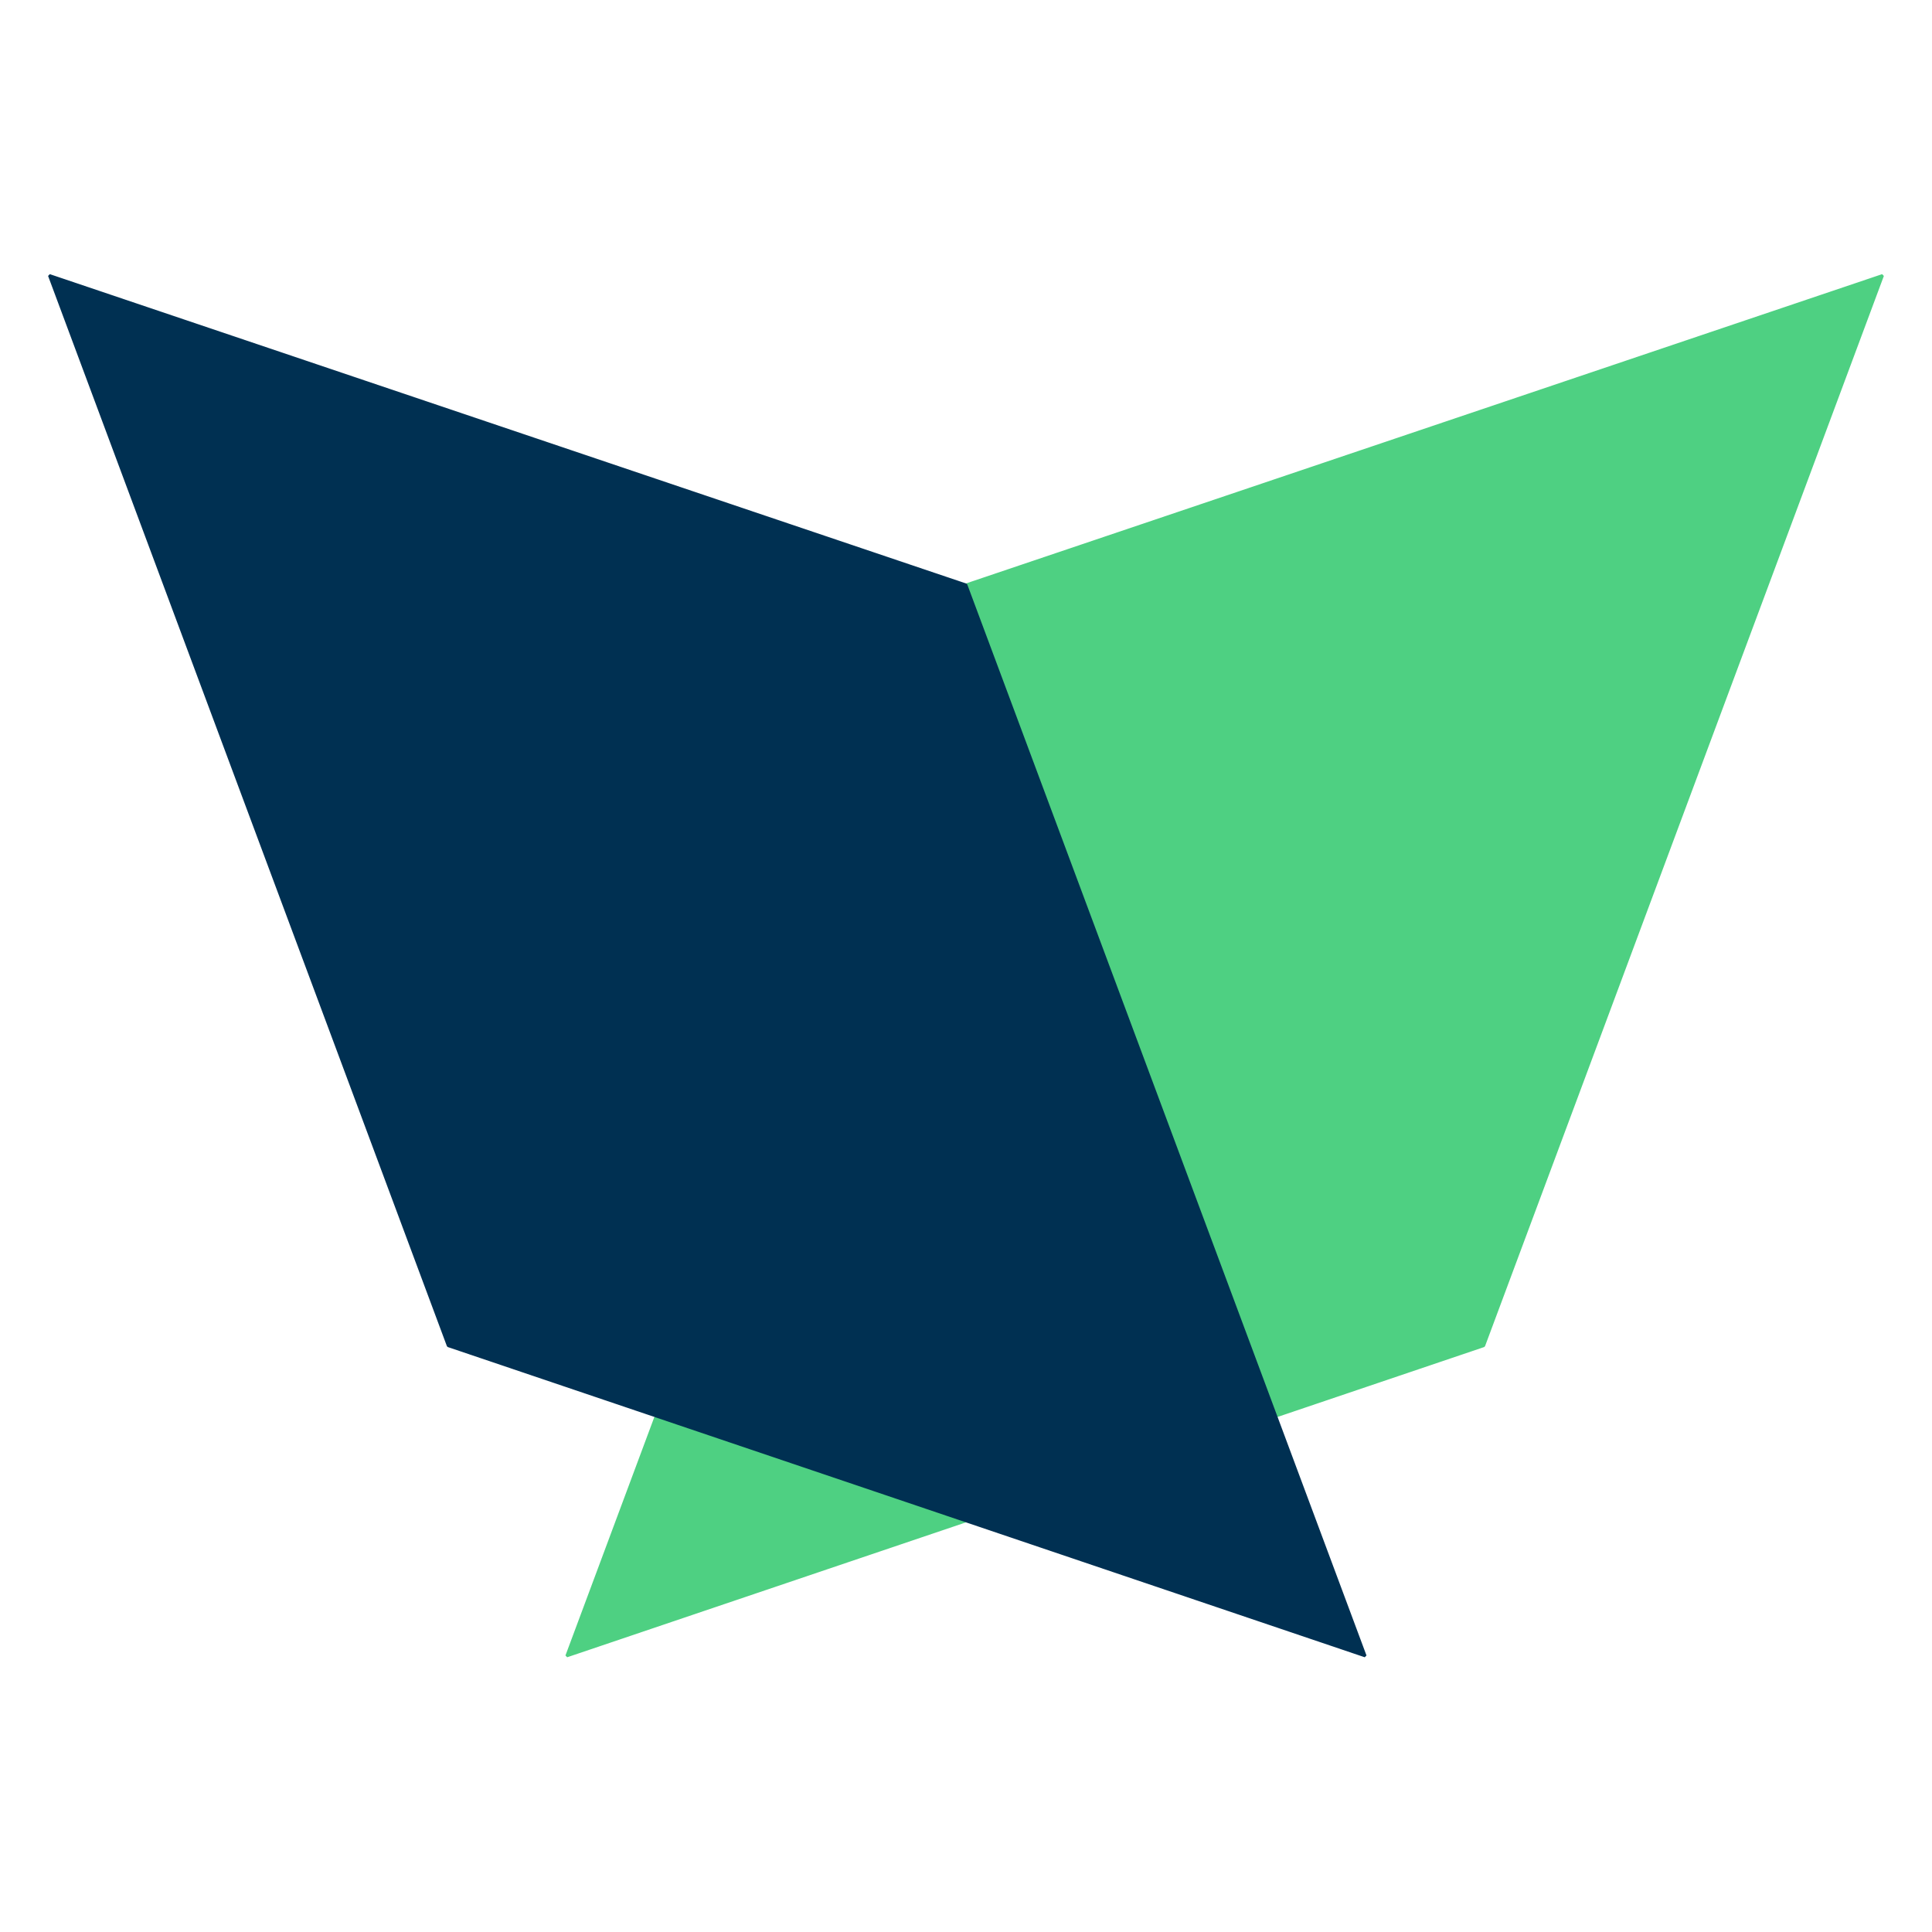
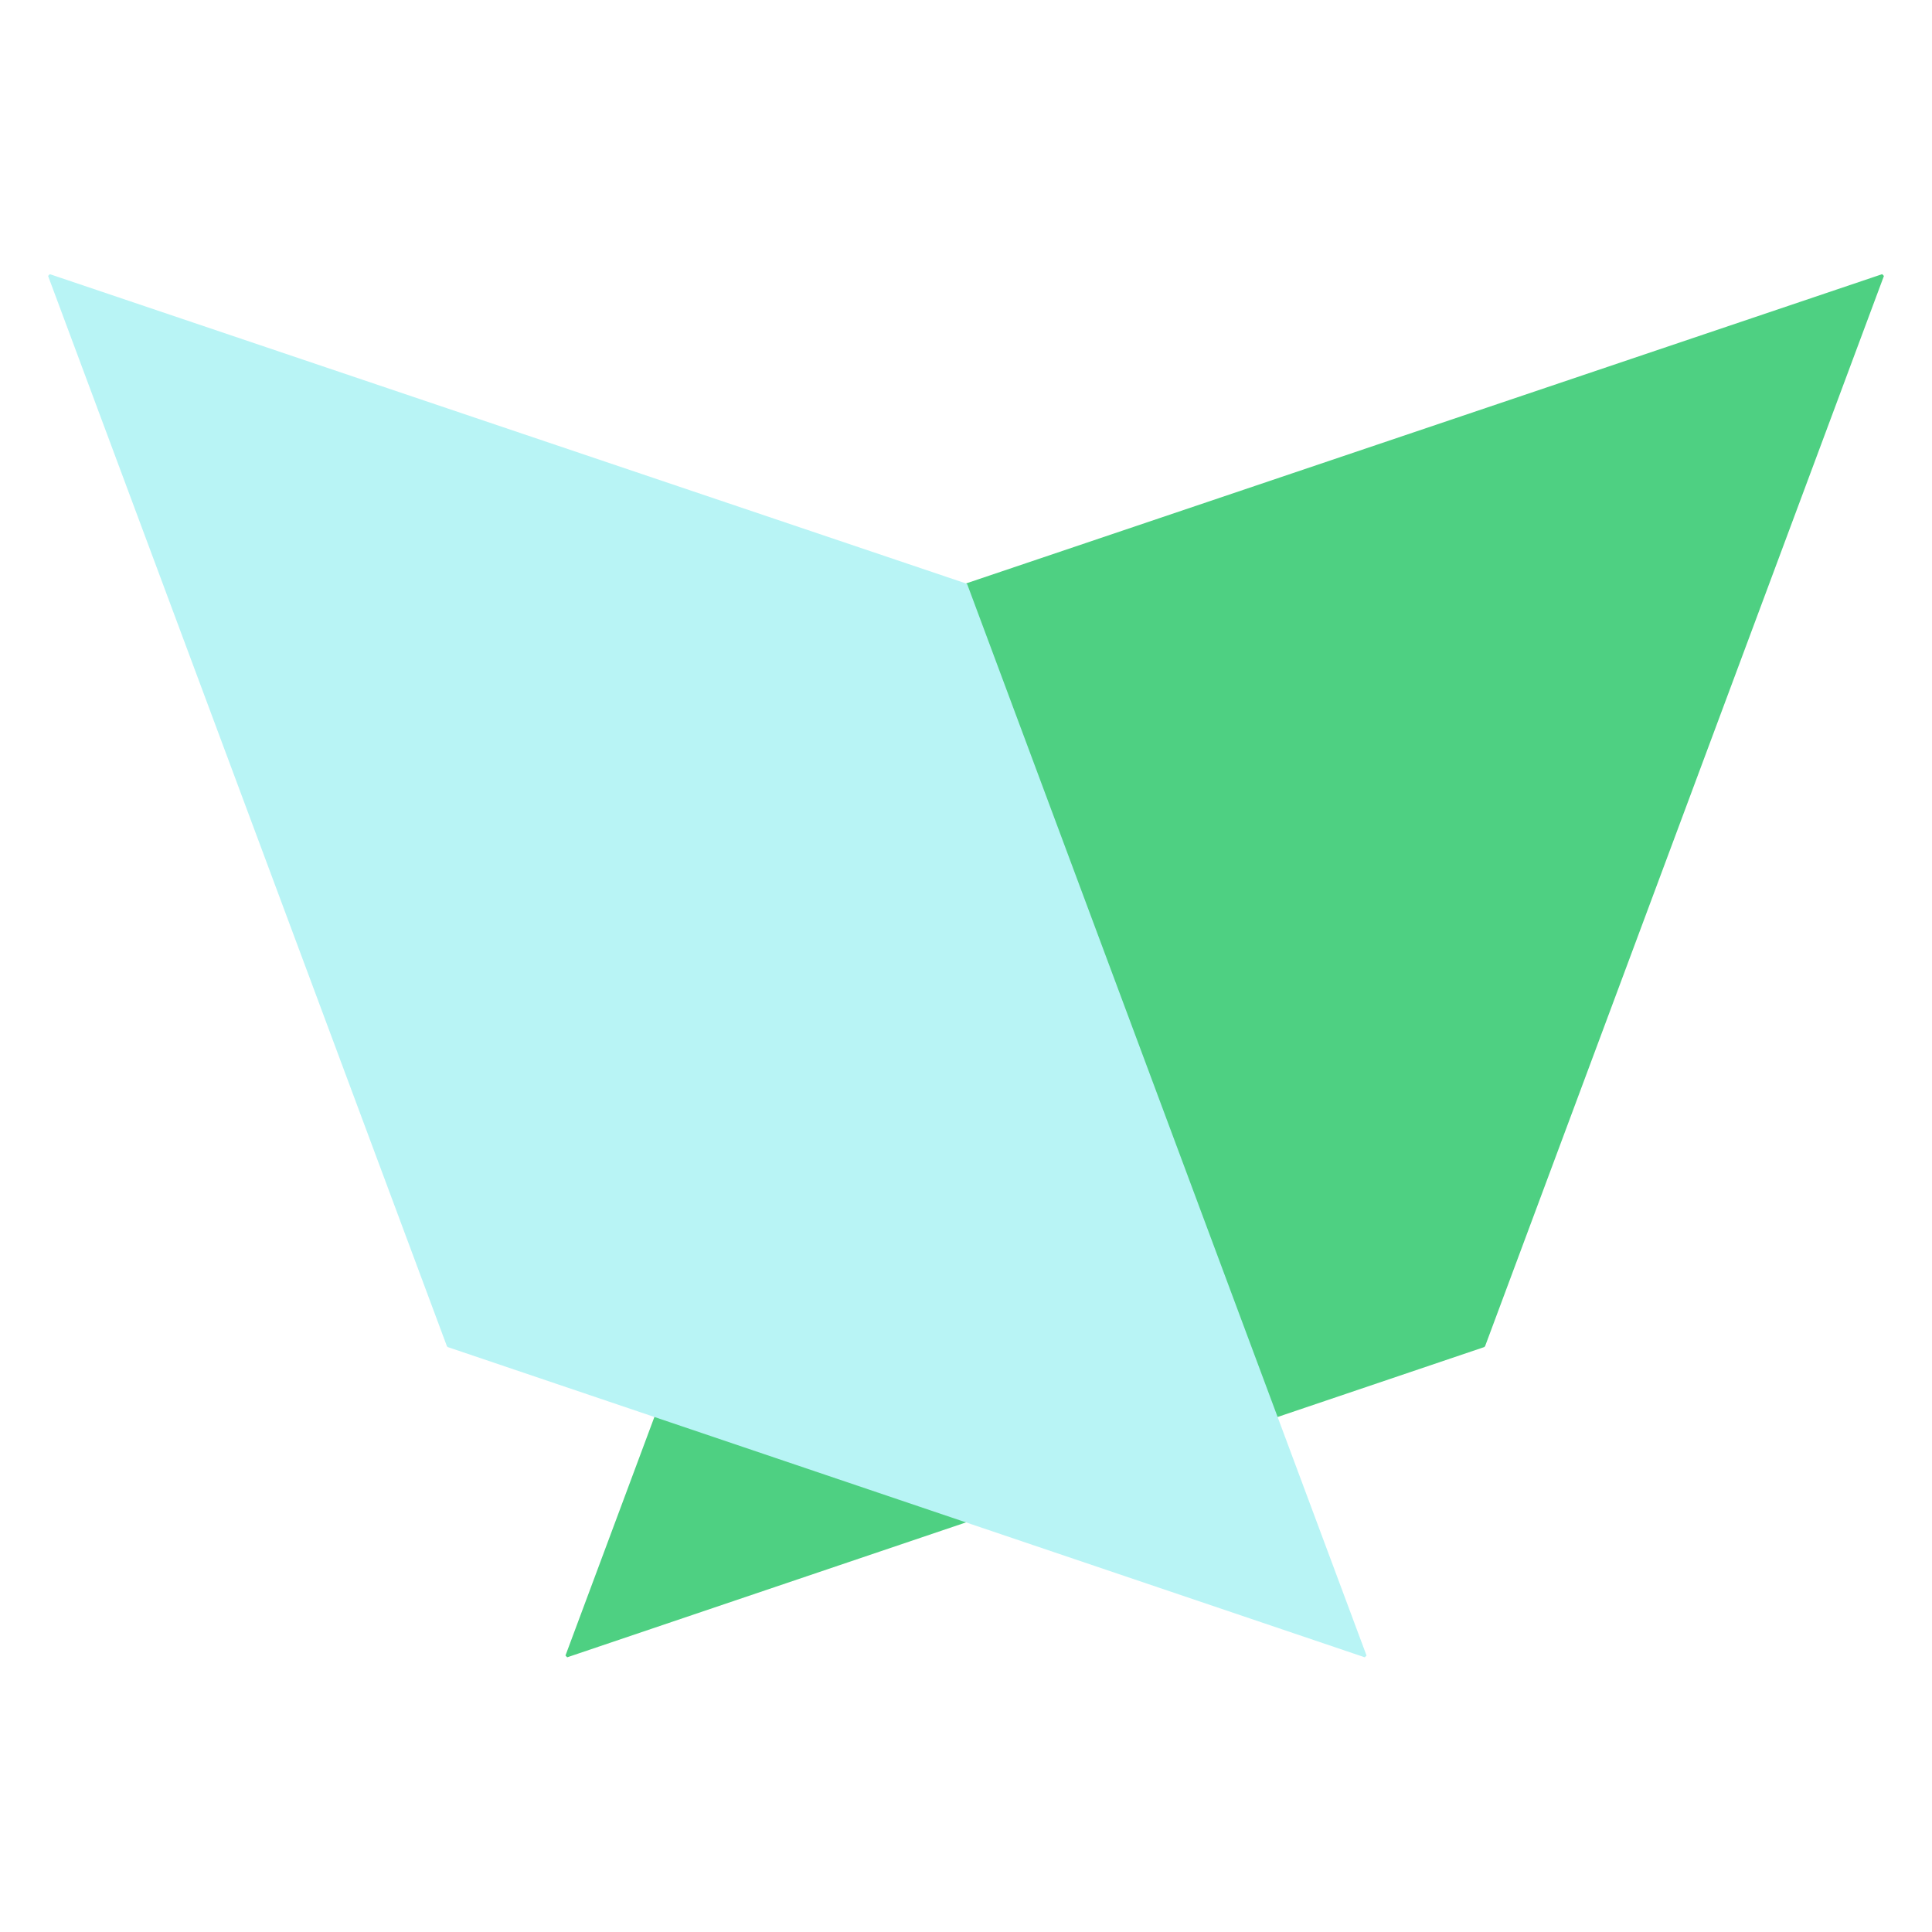
- <svg xmlns="http://www.w3.org/2000/svg" width="840.024pt" height="840.024pt" viewBox="0 0 840.024 840.024">
+ <svg xmlns="http://www.w3.org/2000/svg" width="840pt" height="840pt" viewBox="0 0 840 840">
  <defs />
-   <path id="shape0" transform="matrix(-1 0 0 -1 818.5322 720)" fill="#4ed082" fill-rule="evenodd" stroke="#4ed082" stroke-width="1.2" stroke-linecap="square" stroke-linejoin="bevel" d="M173.412 134.88L572.112 0L398.532 465.69L0 600.231Z" />
-   <path id="shape1" transform="matrix(1 0 0 -1 21.46776 720)" fill="#003052" fill-rule="evenodd" stroke="#003052" stroke-width="1.2" stroke-linecap="square" stroke-linejoin="bevel" d="M173.412 134.88L572.112 0L398.532 465.69L0 600.231Z" />
+   <path id="shape1" transform="matrix(-1 0 0 -1 818.5322 720)" fill="#4ed082" fill-rule="evenodd" stroke="#4ed082" stroke-width="1.2" stroke-linecap="square" stroke-linejoin="bevel" d="M173.412 134.88L572.112 0L398.532 465.69L0 600.231Z" />
+   <path id="shape0" transform="matrix(1 0 0 -1 21.46776 720)" fill="#b8f4f5" fill-rule="evenodd" stroke="#b8f4f5" stroke-width="1.2" stroke-linecap="square" stroke-linejoin="bevel" d="M173.412 134.88L572.112 0L398.532 465.69L0 600.231Z" />
</svg>
